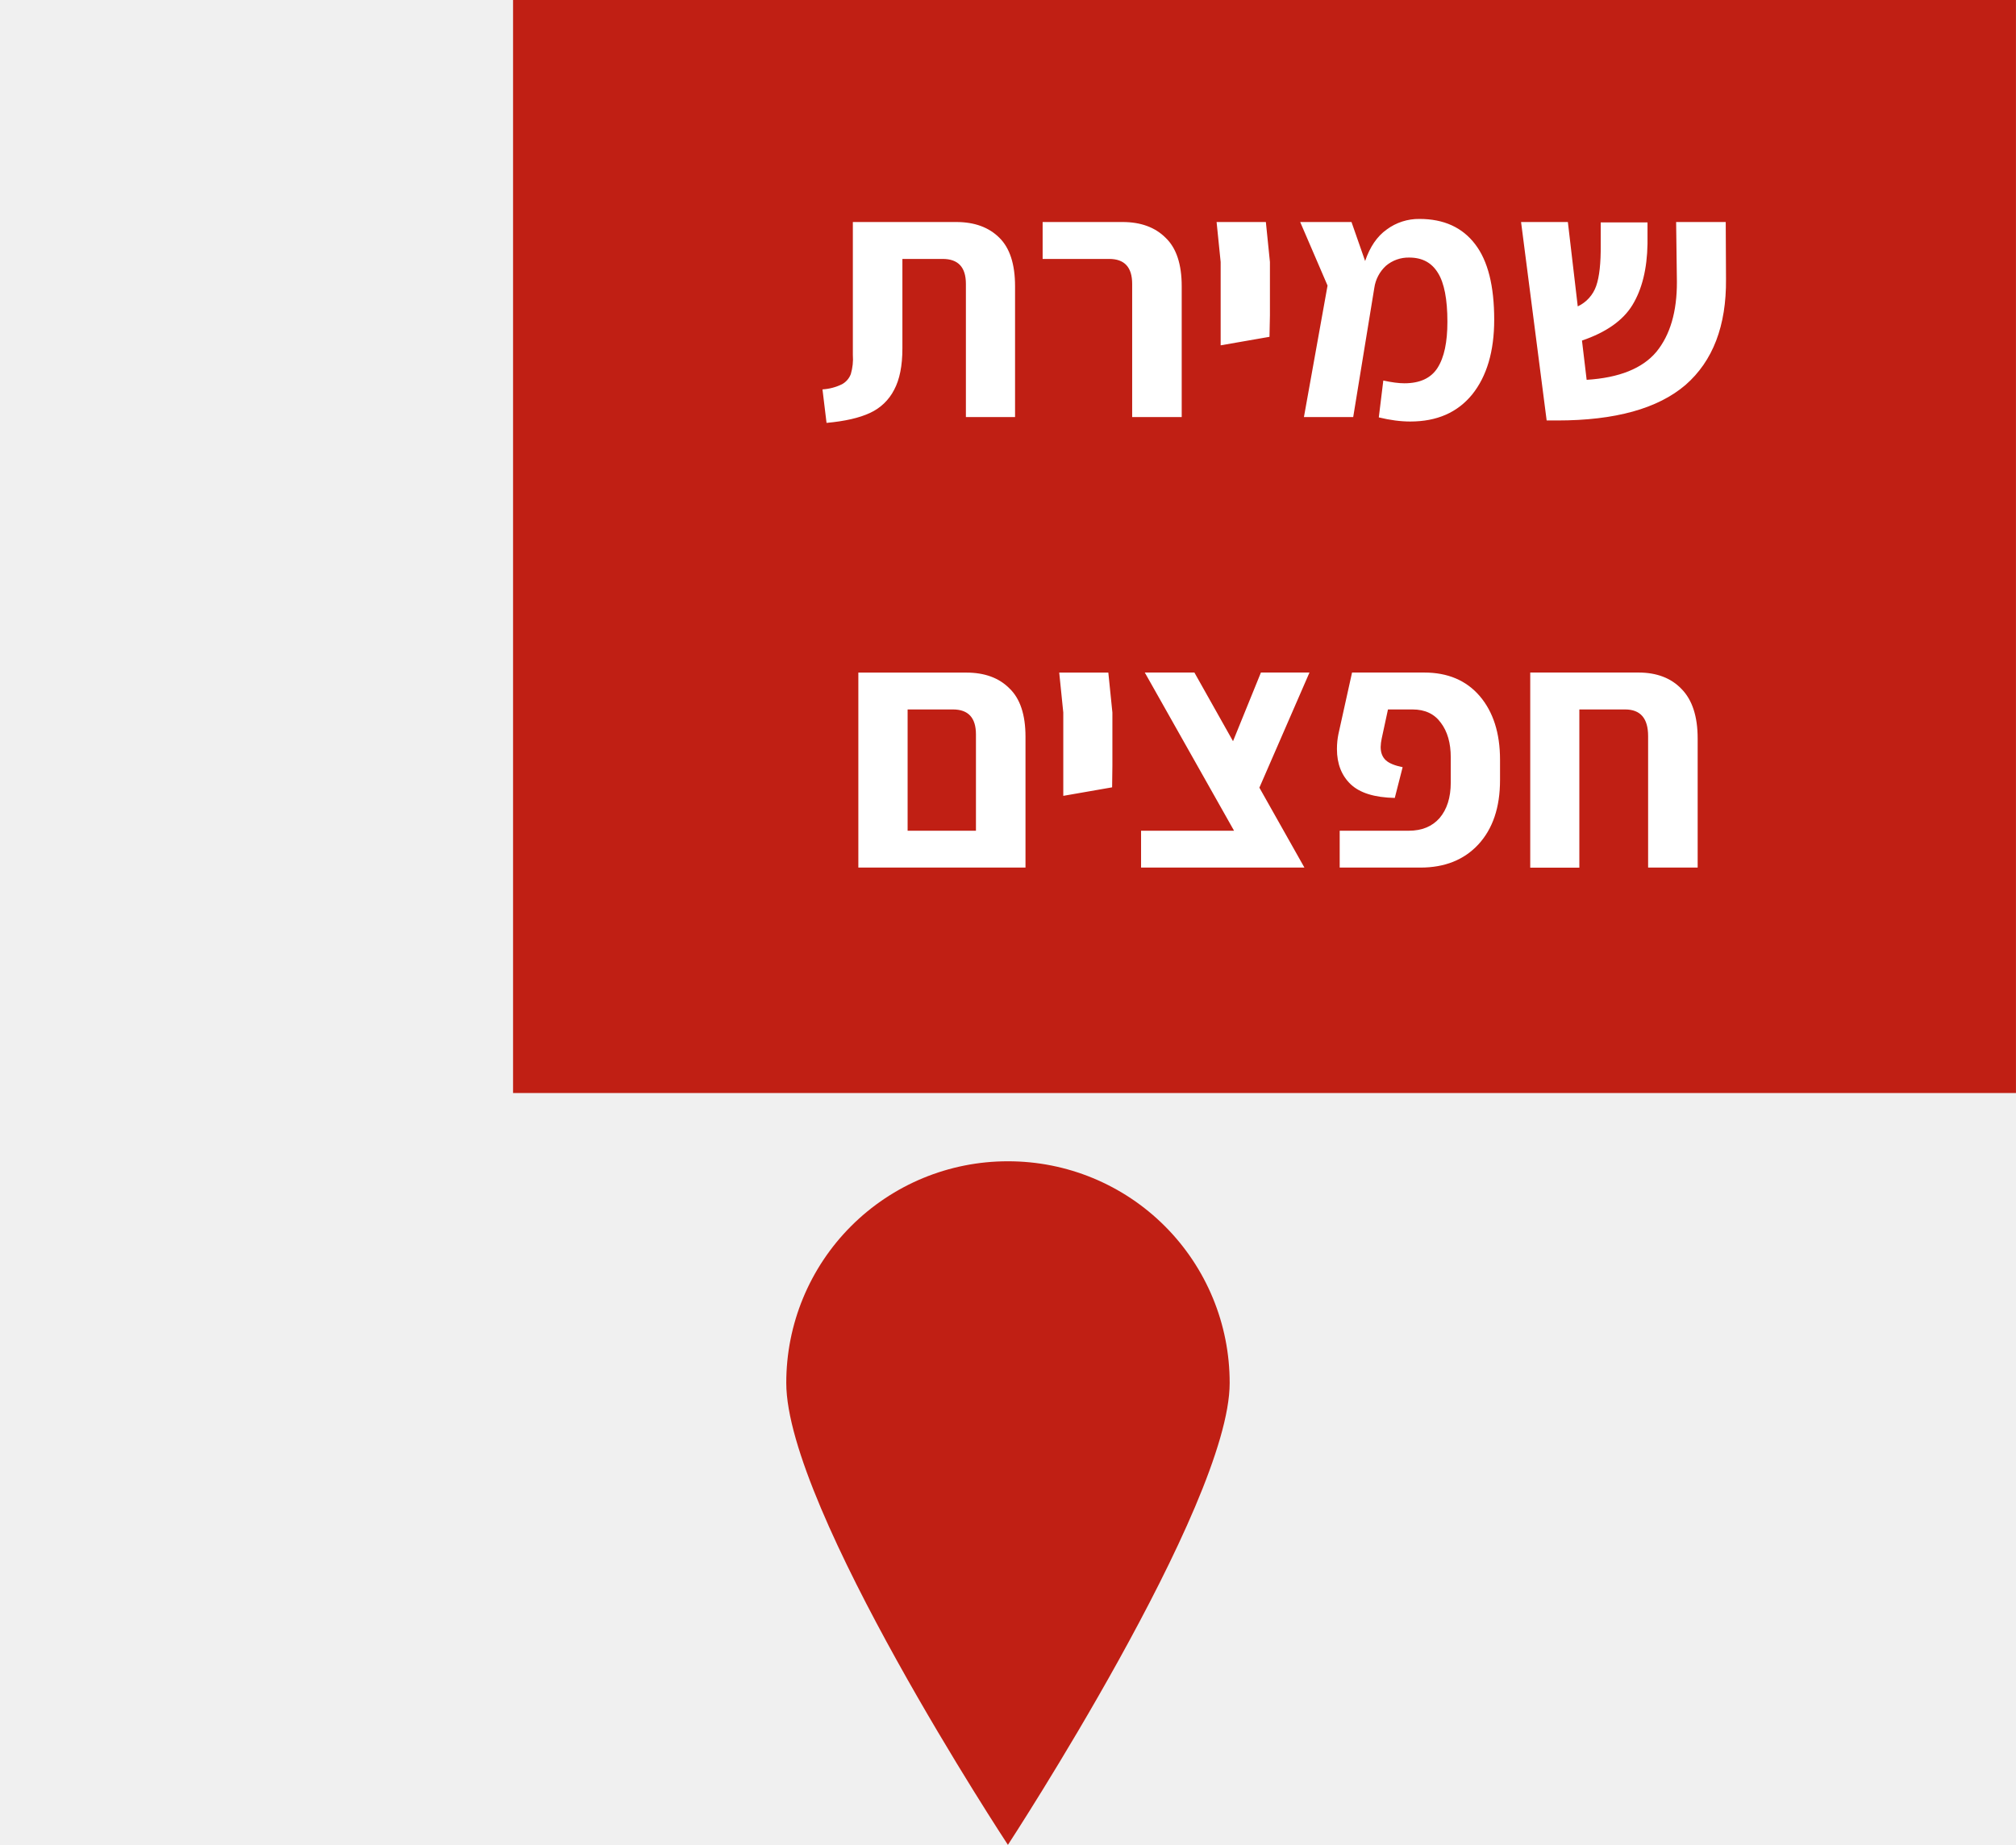
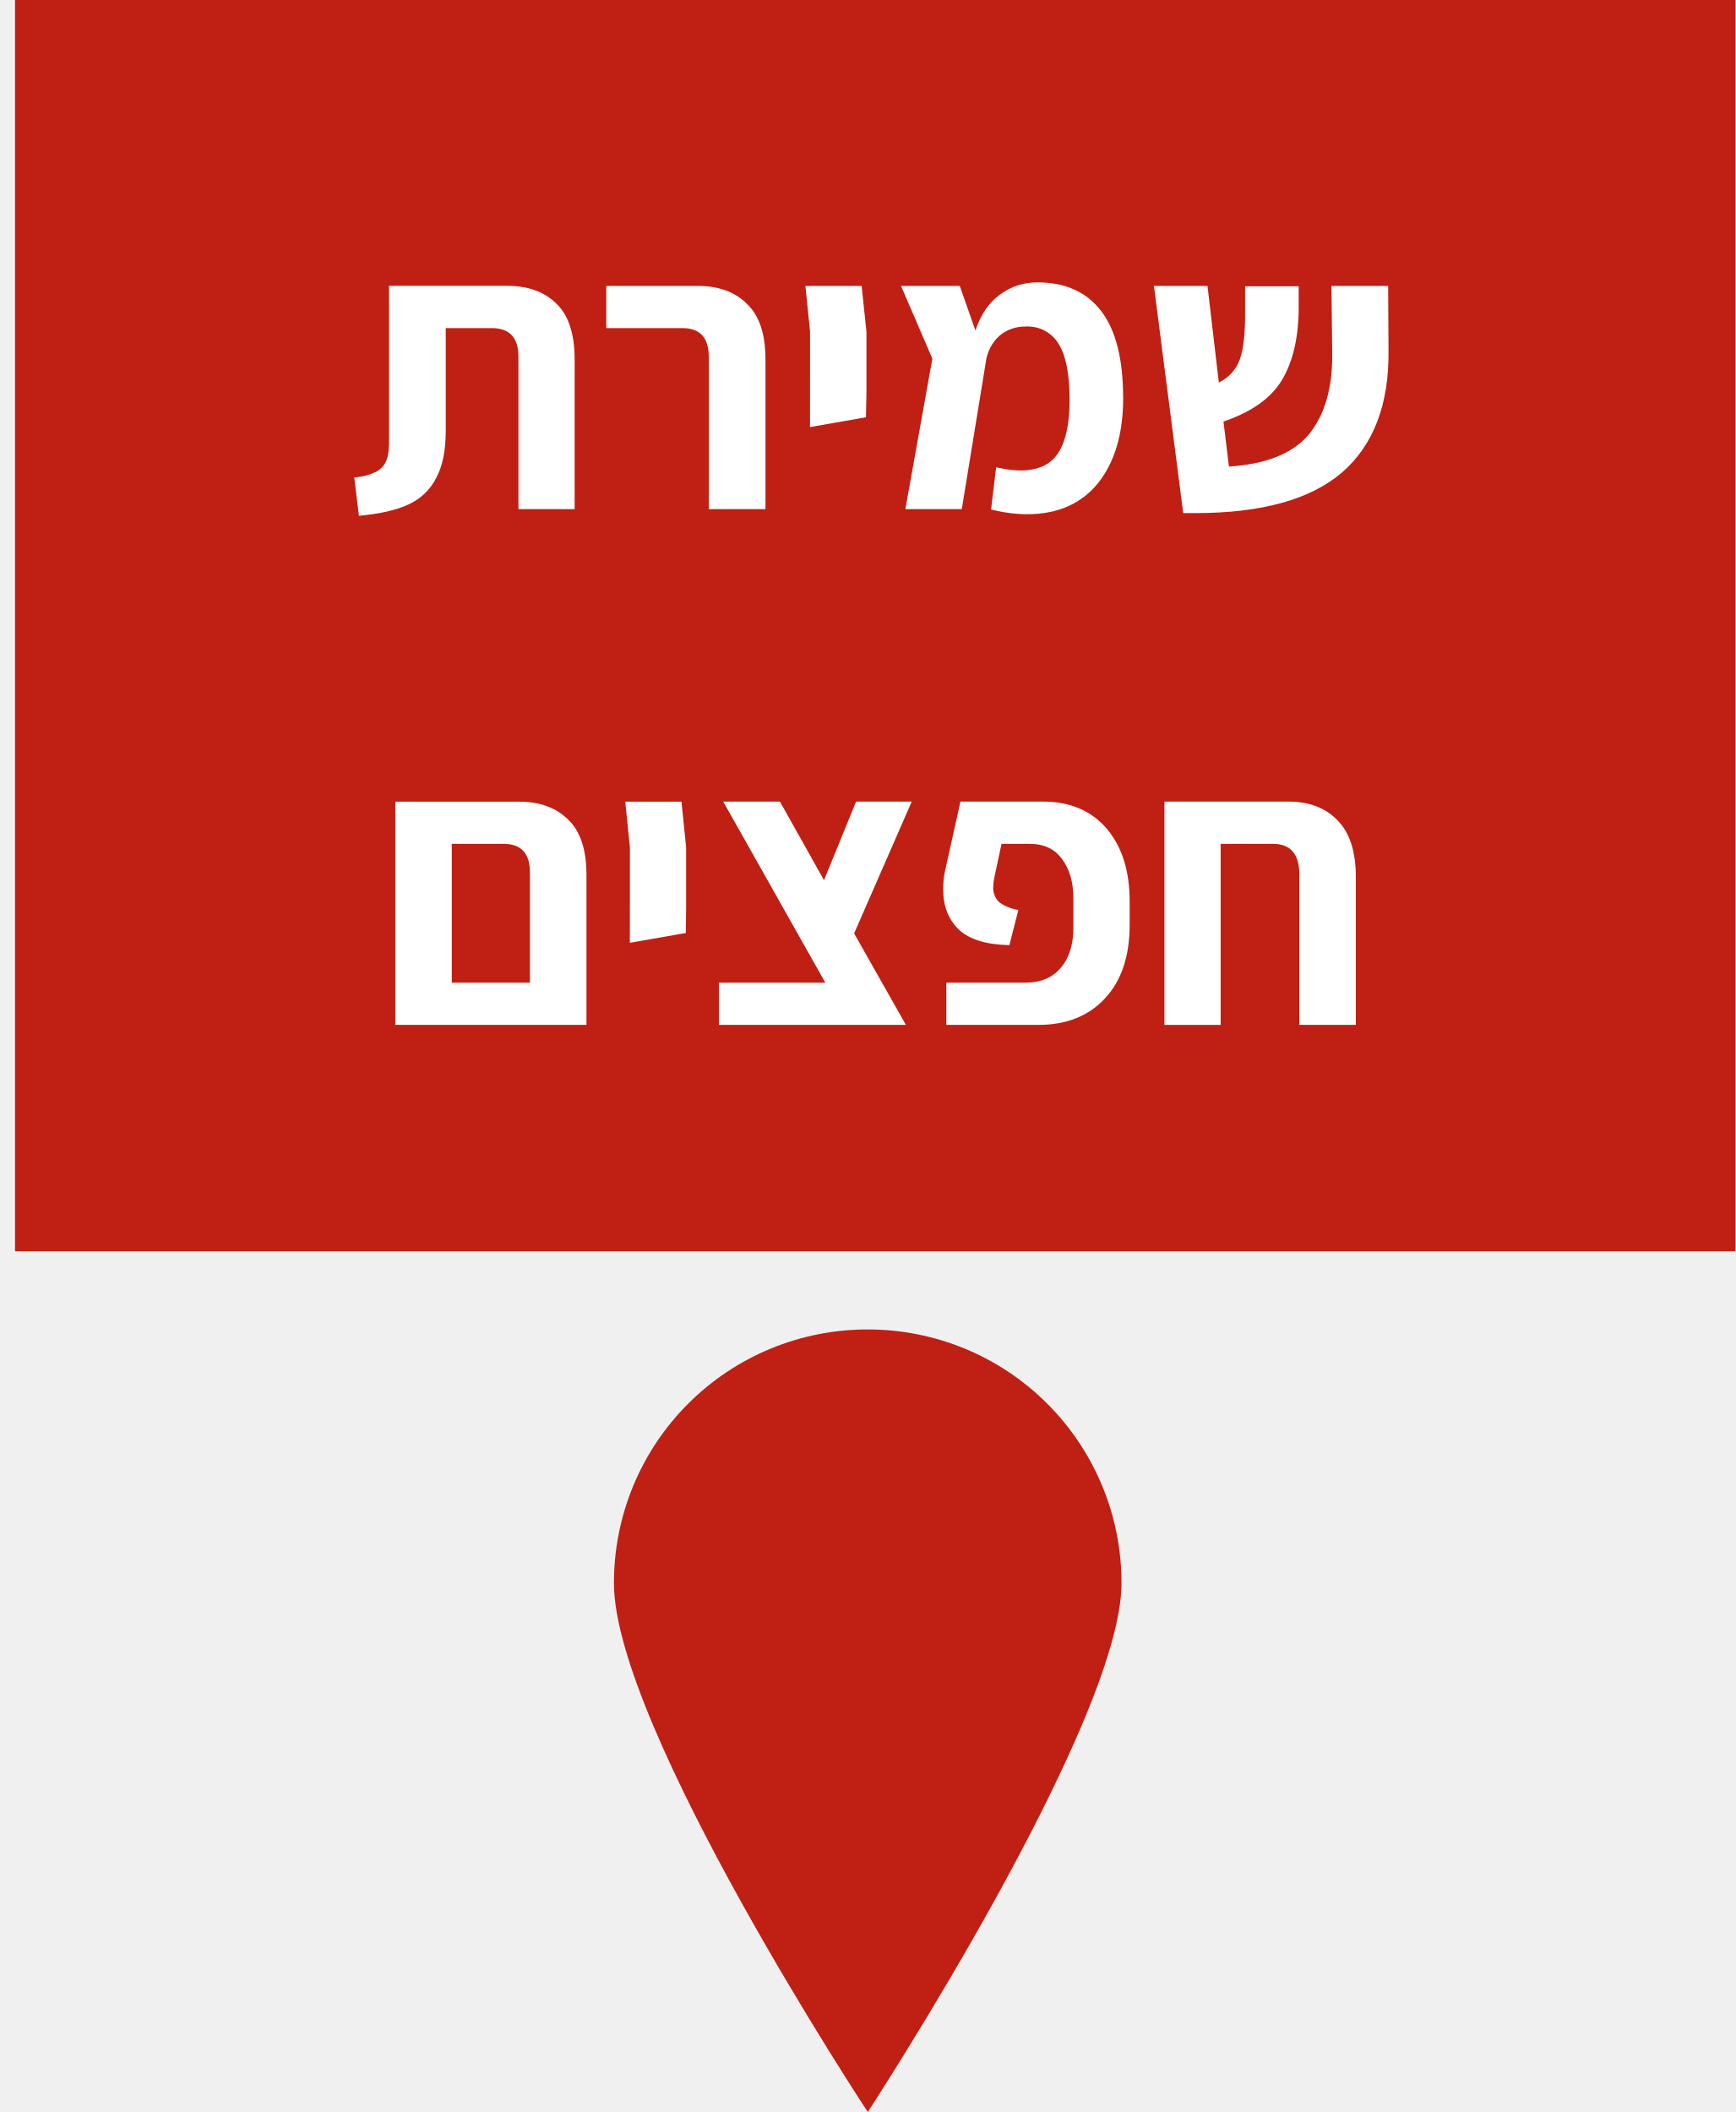
- <svg xmlns="http://www.w3.org/2000/svg" width="138.716" height="126.947" viewBox="0 0 36.701 33.588">
-   <path d="M111.453 131.182c0 2.234-4.037 8.408-4.037 8.408s-4.035-6.126-4.035-8.408a4.03 4.03 0 0 1 4.035-4.037 4.03 4.03 0 0 1 4.037 4.037zm-13.046-25.179h27.361v19.899H98.407z" fill="#f64a3f" style="stroke-width:.265;fill:#c01f14;fill-opacity:1" transform="translate(-89.067 -106.003)" />
-   <path d="M104.04 113.092a.933.933 0 0 0 .354-.093.35.35 0 0 0 .162-.186.982.982 0 0 0 .037-.349v-2.419h1.884c.33 0 .592.096.783.286.19.187.286.481.286.883v2.382h-.895v-2.425c0-.303-.14-.454-.423-.454h-.733v1.63c0 .314-.05.565-.15.752a.922.922 0 0 1-.443.423c-.193.09-.457.15-.788.18zm5.638-1.921c0-.303-.14-.454-.418-.454h-1.212v-.672h1.456c.33 0 .592.096.783.287.195.186.293.48.293.883v2.381h-.902zm1.611-.398-.074-.728h.897l.074.728v.97l-.008.392-.889.155zm4.98 1.05c0 .577-.135 1.031-.402 1.363-.268.327-.64.491-1.127.491-.175 0-.366-.025-.572-.075l.082-.671c.154.033.28.05.384.05.283 0 .484-.094.603-.28.122-.191.18-.47.18-.84 0-.41-.058-.707-.172-.889-.114-.187-.286-.28-.524-.28a.633.633 0 0 0-.423.15.677.677 0 0 0-.212.404l-.384 2.35h-.897l.43-2.394-.498-1.157h.934l.248.71c.088-.258.217-.448.392-.573a.981.981 0 0 1 .598-.193c.442 0 .78.154 1.013.46.233.303.347.761.347 1.375zm4.22-.74c.008.85-.238 1.493-.738 1.929-.503.43-1.28.646-2.334.646h-.193l-.466-3.613h.852l.18 1.536a.643.643 0 0 0 .336-.373c.058-.166.085-.414.082-.746v-.41h.852v.391c-.008.456-.1.827-.275 1.114-.172.281-.479.497-.918.646l.085.715c.592-.037 1.016-.207 1.27-.51.25-.306.375-.731.373-1.274l-.014-1.089h.903zm-13.83 7.165c.331 0 .593.095.783.286.196.186.294.48.294.882v2.382h-3.043v-3.55h.897zm.175 2.879v-1.754c0-.303-.14-.454-.418-.454h-.826v2.208zm1.59-2.152-.074-.727h.894l.074.727v.97l-.005.392-.889.155zm3.57 1.368.82 1.455h-2.974v-.671h1.693l-1.625-2.88h.903l.703 1.25.508-1.25h.884zm1.462.784h1.257c.24 0 .426-.077.561-.23.135-.158.204-.374.204-.647v-.46c0-.262-.061-.47-.18-.628-.117-.162-.289-.243-.516-.243h-.447l-.114.529a.812.812 0 0 0-.019.155c0 .104.032.185.096.243.06.054.161.095.304.124l-.143.56c-.37-.008-.637-.091-.804-.25-.164-.157-.249-.37-.249-.64 0-.1.01-.19.027-.273l.248-1.12h1.313c.43 0 .767.143 1.013.43.243.286.368.671.368 1.156v.373c0 .498-.133.887-.394 1.17-.26.281-.612.422-1.056.422h-1.469zm5.44-2.88c.33 0 .593.1.783.299.196.199.294.5.294.902v2.35h-.902v-2.394c0-.323-.14-.485-.418-.485h-.834v2.88h-.894v-3.552z" fill="#fff" style="stroke-width:.265" transform="translate(-89.067 -106.003)" />
+ <svg xmlns="http://www.w3.org/2000/svg" width="104.316" height="126.947" viewBox="0 0 27.6 33.588">
+   <path d="M108.151 160.096c0 2.234-4.035 8.409-4.035 8.409s-4.037-6.127-4.037-8.409a4.03 4.03 0 0 1 4.037-4.036 4.03 4.03 0 0 1 4.035 4.036zm-17.597-25.179h27.361v19.899H90.554z" fill="#f64a3f" style="stroke-width:.265;fill:#c01f14;fill-opacity:1" transform="translate(-90.315 -134.917)" />
+   <path d="M95.949 142.51a.931.931 0 0 0 .354-.093.361.361 0 0 0 .161-.186c.03-.083.04-.2.038-.348v-2.42h1.883c.331 0 .593.096.783.287.191.186.286.48.286.883v2.381h-.894v-2.425c0-.302-.14-.454-.423-.454h-.733v1.63c0 .314-.05.565-.151.752a.922.922 0 0 1-.442.423c-.193.09-.458.15-.788.18zm5.638-1.92c0-.303-.14-.455-.418-.455h-1.212v-.671h1.455c.33 0 .593.095.783.286.196.186.294.48.294.883v2.381h-.902zm1.611-.399-.074-.727h.894l.077.727v.97l-.008.392-.89.156zm4.98 1.051c0 .576-.136 1.03-.403 1.362-.267.327-.643.491-1.127.491-.174 0-.365-.025-.571-.074l.08-.672c.153.033.282.05.385.05.283 0 .485-.094.604-.28.121-.19.18-.47.18-.84 0-.41-.059-.706-.172-.889a.573.573 0 0 0-.524-.28.628.628 0 0 0-.424.15.677.677 0 0 0-.211.404l-.384 2.35h-.897l.429-2.394-.498-1.156h.934l.249.709c.087-.258.217-.448.392-.573a.982.982 0 0 1 .598-.192c.441 0 .78.153 1.013.46.23.302.346.76.346 1.374zm4.22-.74c.007.85-.239 1.493-.739 1.928-.502.431-1.28.647-2.333.647h-.193l-.466-3.613h.852l.18 1.536a.644.644 0 0 0 .336-.374c.058-.165.084-.414.082-.746v-.41h.852v.392c-.008.456-.1.827-.275 1.113-.175.282-.482.497-.921.646l.087.716c.593-.038 1.016-.208 1.27-.51.251-.307.376-.732.373-1.275l-.013-1.088h.902zm-13.83 7.164c.33 0 .593.095.783.286.196.186.291.48.291.883v2.381h-3.04v-3.55h.897zm.175 2.879v-1.754c0-.302-.14-.454-.419-.454H97.5v2.208zm1.59-2.152-.074-.727h.894l.074.727v.97l-.005.392-.89.156zm3.566 1.368.823 1.455h-2.974v-.671h1.693l-1.624-2.88h.902l.701 1.25.51-1.25h.885zm1.466.784h1.257c.24 0 .426-.077.558-.23.138-.158.206-.374.206-.647v-.46c0-.261-.06-.47-.18-.628-.116-.162-.288-.243-.516-.243h-.447l-.113.529a.818.818 0 0 0-.019.155.32.32 0 0 0 .093.243.691.691 0 0 0 .307.124l-.143.56c-.37-.008-.638-.091-.805-.249-.164-.158-.248-.371-.248-.64 0-.1.008-.191.026-.274l.249-1.12h1.312c.431 0 .767.144 1.014.43.243.286.365.671.365 1.156v.373c0 .498-.13.888-.392 1.17-.26.281-.614.422-1.056.422h-1.468Zm5.44-2.88c.33 0 .592.1.783.299.196.2.29.5.29.902v2.35h-.899v-2.394c0-.323-.14-.485-.418-.485h-.833v2.88h-.894v-3.552z" fill="#fff" style="stroke-width:.265" transform="translate(-90.315 -134.917)" />
</svg>
